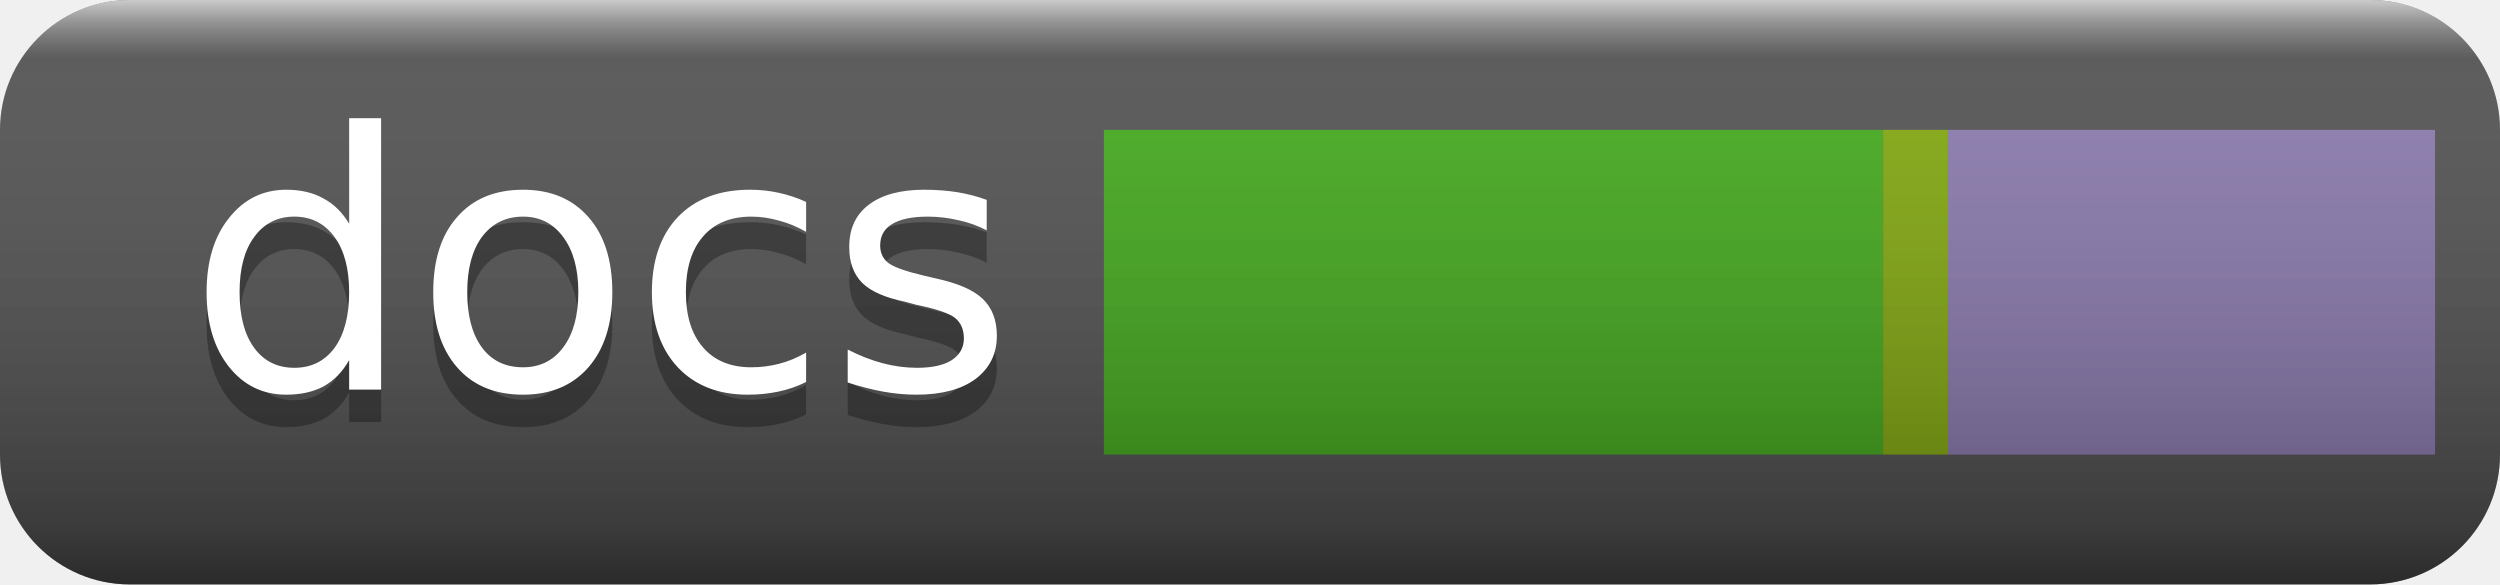
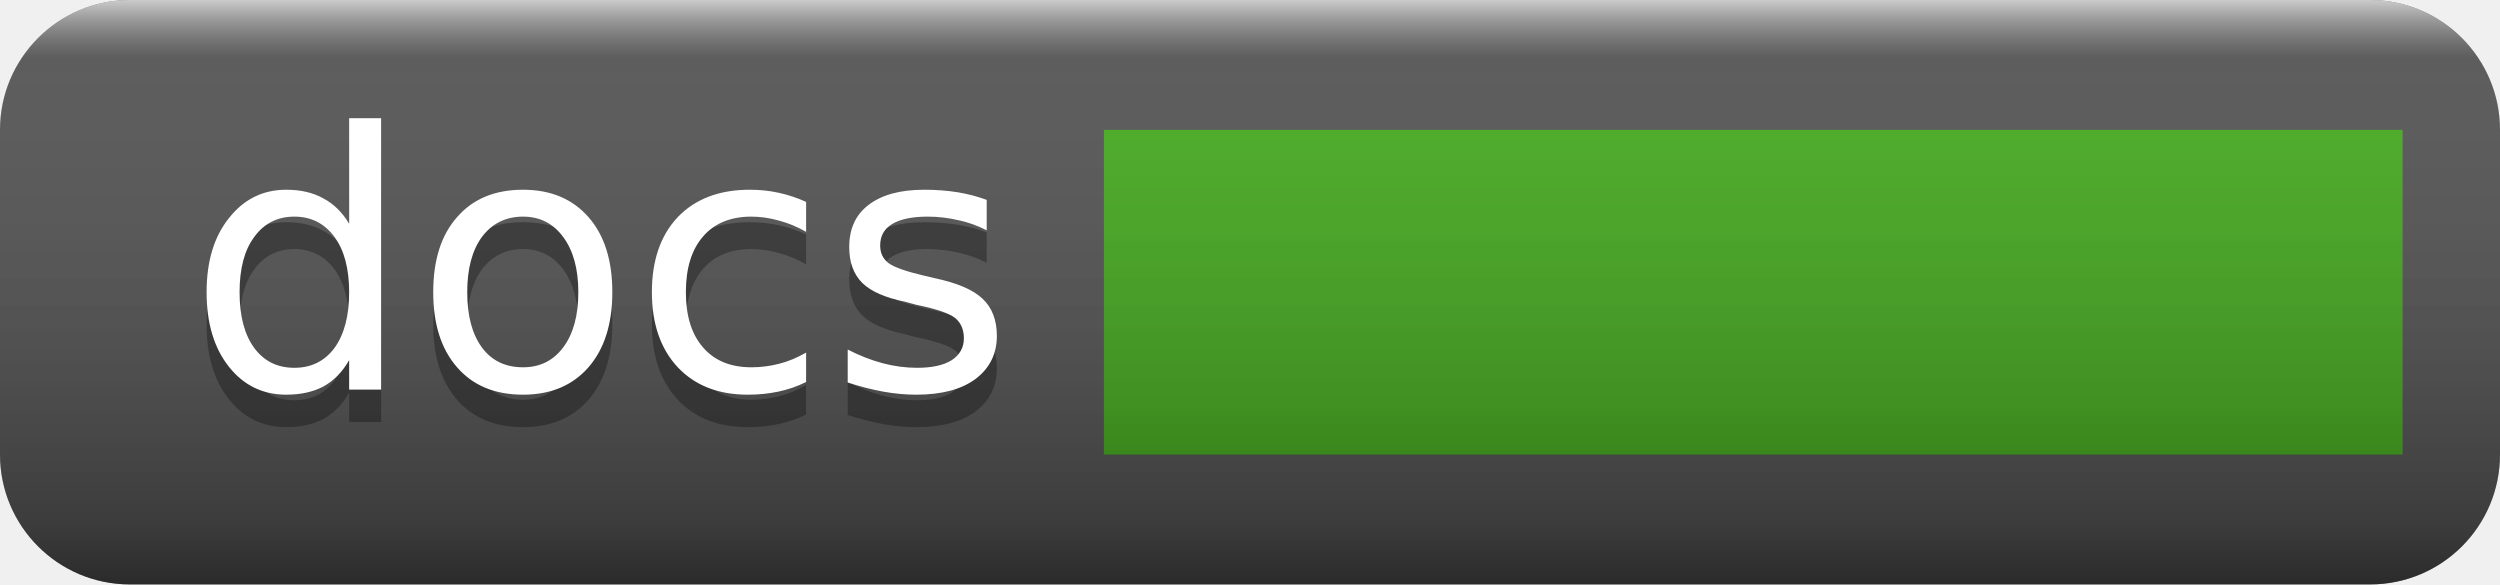
<svg xmlns="http://www.w3.org/2000/svg" width="77" height="18">
  <linearGradient id="a" x2="0" y2="100%">
    <stop offset="0" stop-color="#fff" stop-opacity=".7" />
    <stop offset=".1" stop-color="#aaa" stop-opacity=".1" />
    <stop offset=".9" stop-opacity=".3" />
    <stop offset="1" stop-opacity=".5" />
  </linearGradient>
  <rect rx="4" width="77" height="18" fill="#555" />
-   <rect x="34" y="4" width="24" height="10" fill="#46b01e" />
-   <rect x="58" y="4" width="2" height="10" fill="#87ae10" />
-   <rect x="60" y="4" width="0" height="10" fill="#c05946" />
-   <rect x="60" y="4" width="15" height="10" fill="#8f7eb4" />
+   <rect x="34" y="4" width="40" height="10" fill="#46b01e" />
+   <rect x="74" y="4" width="0" height="10" fill="#87ae10" />
+   <rect x="74" y="4" width="0" height="10" fill="#c05946" />
+   <rect x="74" y="4" width="0" height="10" fill="#8f7eb4" />
  <rect rx="4" width="77" height="18" fill="url(#a)" />
  <g fill="#fff" text-anchor="middle" font-family="DejaVu Sans,Verdana,Geneva,sans-serif" font-size="11">
    <text x="18.5" y="13" fill="#010101" fill-opacity=".3">docs</text>
    <text x="18.5" y="12">docs</text>
  </g>
</svg>
